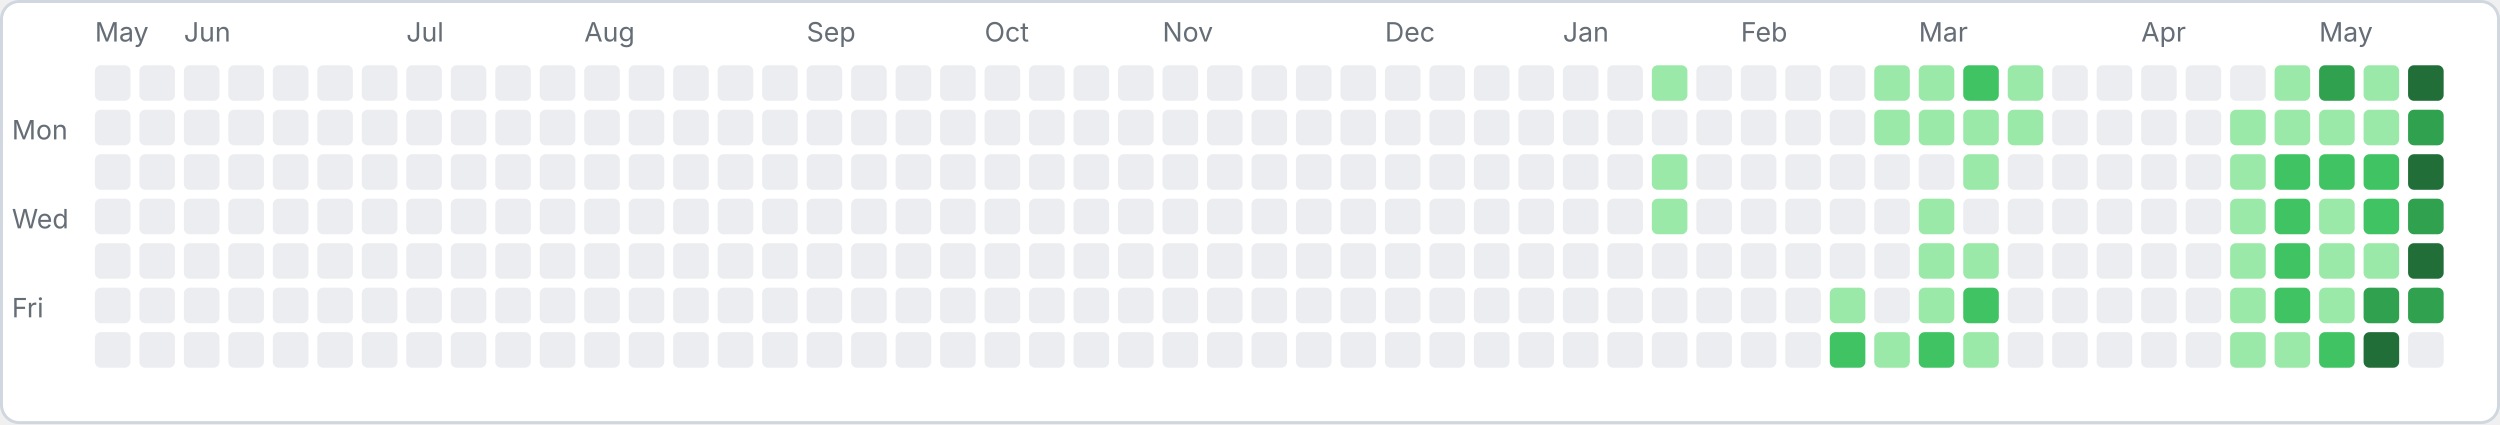
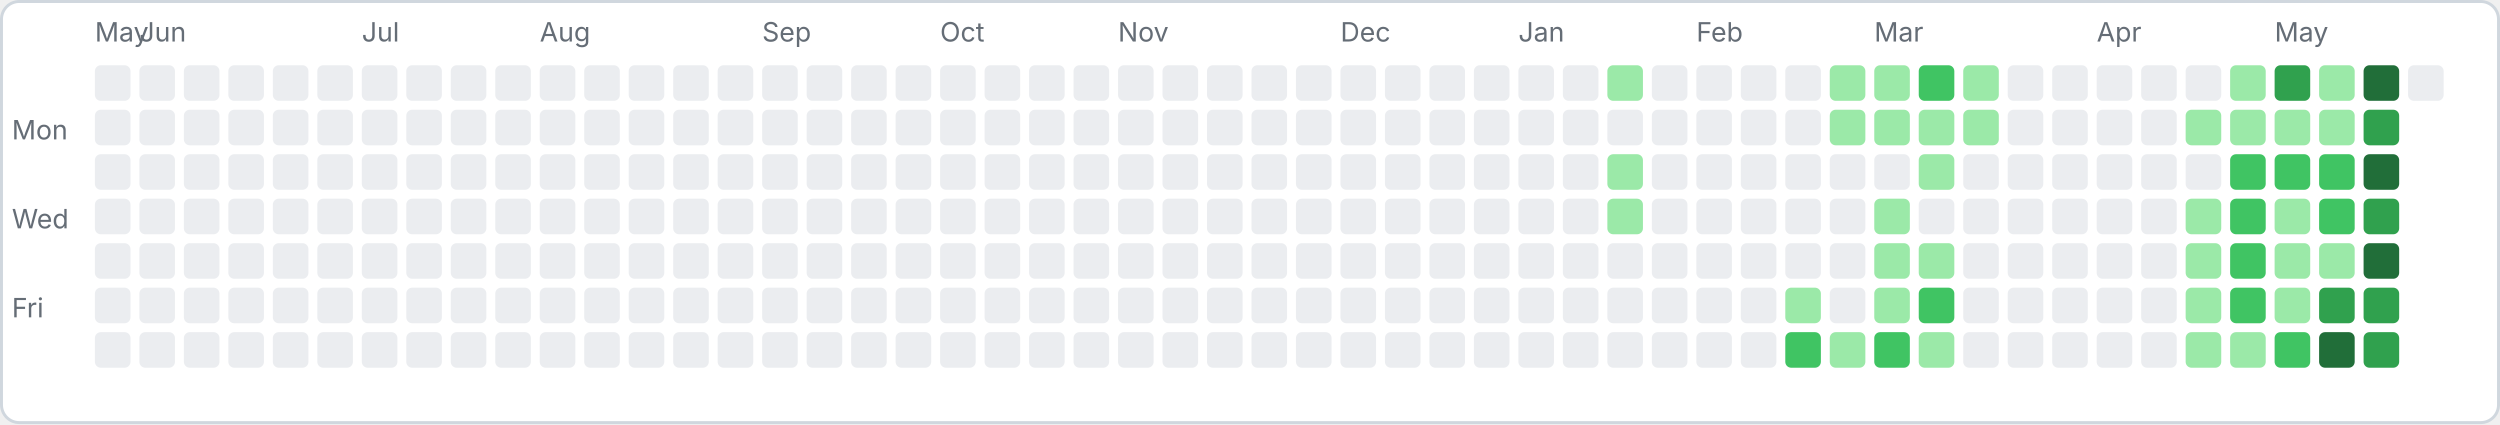
<svg xmlns="http://www.w3.org/2000/svg" width="843" height="143" viewBox="0 0 843 143">
  <rect x="0.5" y="0.5" width="842" height="142" rx="6" fill="#ffffff" stroke="#d0d7de" />
  <text x="4" y="47" font-family="-apple-system,sans-serif" font-size="9" fill="#656d76">Mon</text>
  <text x="4" y="77" font-family="-apple-system,sans-serif" font-size="9" fill="#656d76">Wed</text>
  <text x="4" y="107" font-family="-apple-system,sans-serif" font-size="9" fill="#656d76">Fri</text>
  <rect x="32" y="22" width="12" height="12" rx="2" fill="#ebedf0" />
  <rect x="32" y="37" width="12" height="12" rx="2" fill="#ebedf0" />
  <rect x="32" y="52" width="12" height="12" rx="2" fill="#ebedf0" />
  <rect x="32" y="67" width="12" height="12" rx="2" fill="#ebedf0" />
  <rect x="32" y="82" width="12" height="12" rx="2" fill="#ebedf0" />
  <rect x="32" y="97" width="12" height="12" rx="2" fill="#ebedf0" />
  <rect x="32" y="112" width="12" height="12" rx="2" fill="#ebedf0" />
  <text x="32" y="14" font-family="-apple-system,sans-serif" font-size="9" fill="#656d76">May</text>
  <rect x="47" y="22" width="12" height="12" rx="2" fill="#ebedf0" />
  <rect x="47" y="37" width="12" height="12" rx="2" fill="#ebedf0" />
  <rect x="47" y="52" width="12" height="12" rx="2" fill="#ebedf0" />
  <rect x="47" y="67" width="12" height="12" rx="2" fill="#ebedf0" />
  <rect x="47" y="82" width="12" height="12" rx="2" fill="#ebedf0" />
  <rect x="47" y="97" width="12" height="12" rx="2" fill="#ebedf0" />
  <rect x="47" y="112" width="12" height="12" rx="2" fill="#ebedf0" />
+   <text x="47" y="14" font-family="-apple-system,sans-serif" font-size="9" fill="#656d76">Jun</text>
  <rect x="62" y="22" width="12" height="12" rx="2" fill="#ebedf0" />
  <rect x="62" y="37" width="12" height="12" rx="2" fill="#ebedf0" />
  <rect x="62" y="52" width="12" height="12" rx="2" fill="#ebedf0" />
  <rect x="62" y="67" width="12" height="12" rx="2" fill="#ebedf0" />
  <rect x="62" y="82" width="12" height="12" rx="2" fill="#ebedf0" />
  <rect x="62" y="97" width="12" height="12" rx="2" fill="#ebedf0" />
  <rect x="62" y="112" width="12" height="12" rx="2" fill="#ebedf0" />
-   <text x="62" y="14" font-family="-apple-system,sans-serif" font-size="9" fill="#656d76">Jun</text>
  <rect x="77" y="22" width="12" height="12" rx="2" fill="#ebedf0" />
  <rect x="77" y="37" width="12" height="12" rx="2" fill="#ebedf0" />
  <rect x="77" y="52" width="12" height="12" rx="2" fill="#ebedf0" />
  <rect x="77" y="67" width="12" height="12" rx="2" fill="#ebedf0" />
  <rect x="77" y="82" width="12" height="12" rx="2" fill="#ebedf0" />
  <rect x="77" y="97" width="12" height="12" rx="2" fill="#ebedf0" />
  <rect x="77" y="112" width="12" height="12" rx="2" fill="#ebedf0" />
  <rect x="92" y="22" width="12" height="12" rx="2" fill="#ebedf0" />
  <rect x="92" y="37" width="12" height="12" rx="2" fill="#ebedf0" />
  <rect x="92" y="52" width="12" height="12" rx="2" fill="#ebedf0" />
  <rect x="92" y="67" width="12" height="12" rx="2" fill="#ebedf0" />
  <rect x="92" y="82" width="12" height="12" rx="2" fill="#ebedf0" />
  <rect x="92" y="97" width="12" height="12" rx="2" fill="#ebedf0" />
  <rect x="92" y="112" width="12" height="12" rx="2" fill="#ebedf0" />
  <rect x="107" y="22" width="12" height="12" rx="2" fill="#ebedf0" />
  <rect x="107" y="37" width="12" height="12" rx="2" fill="#ebedf0" />
  <rect x="107" y="52" width="12" height="12" rx="2" fill="#ebedf0" />
  <rect x="107" y="67" width="12" height="12" rx="2" fill="#ebedf0" />
  <rect x="107" y="82" width="12" height="12" rx="2" fill="#ebedf0" />
  <rect x="107" y="97" width="12" height="12" rx="2" fill="#ebedf0" />
  <rect x="107" y="112" width="12" height="12" rx="2" fill="#ebedf0" />
  <rect x="122" y="22" width="12" height="12" rx="2" fill="#ebedf0" />
  <rect x="122" y="37" width="12" height="12" rx="2" fill="#ebedf0" />
  <rect x="122" y="52" width="12" height="12" rx="2" fill="#ebedf0" />
  <rect x="122" y="67" width="12" height="12" rx="2" fill="#ebedf0" />
  <rect x="122" y="82" width="12" height="12" rx="2" fill="#ebedf0" />
  <rect x="122" y="97" width="12" height="12" rx="2" fill="#ebedf0" />
  <rect x="122" y="112" width="12" height="12" rx="2" fill="#ebedf0" />
+   <text x="122" y="14" font-family="-apple-system,sans-serif" font-size="9" fill="#656d76">Jul</text>
  <rect x="137" y="22" width="12" height="12" rx="2" fill="#ebedf0" />
  <rect x="137" y="37" width="12" height="12" rx="2" fill="#ebedf0" />
  <rect x="137" y="52" width="12" height="12" rx="2" fill="#ebedf0" />
  <rect x="137" y="67" width="12" height="12" rx="2" fill="#ebedf0" />
  <rect x="137" y="82" width="12" height="12" rx="2" fill="#ebedf0" />
  <rect x="137" y="97" width="12" height="12" rx="2" fill="#ebedf0" />
  <rect x="137" y="112" width="12" height="12" rx="2" fill="#ebedf0" />
-   <text x="137" y="14" font-family="-apple-system,sans-serif" font-size="9" fill="#656d76">Jul</text>
  <rect x="152" y="22" width="12" height="12" rx="2" fill="#ebedf0" />
  <rect x="152" y="37" width="12" height="12" rx="2" fill="#ebedf0" />
  <rect x="152" y="52" width="12" height="12" rx="2" fill="#ebedf0" />
  <rect x="152" y="67" width="12" height="12" rx="2" fill="#ebedf0" />
  <rect x="152" y="82" width="12" height="12" rx="2" fill="#ebedf0" />
  <rect x="152" y="97" width="12" height="12" rx="2" fill="#ebedf0" />
  <rect x="152" y="112" width="12" height="12" rx="2" fill="#ebedf0" />
  <rect x="167" y="22" width="12" height="12" rx="2" fill="#ebedf0" />
  <rect x="167" y="37" width="12" height="12" rx="2" fill="#ebedf0" />
  <rect x="167" y="52" width="12" height="12" rx="2" fill="#ebedf0" />
  <rect x="167" y="67" width="12" height="12" rx="2" fill="#ebedf0" />
  <rect x="167" y="82" width="12" height="12" rx="2" fill="#ebedf0" />
  <rect x="167" y="97" width="12" height="12" rx="2" fill="#ebedf0" />
  <rect x="167" y="112" width="12" height="12" rx="2" fill="#ebedf0" />
  <rect x="182" y="22" width="12" height="12" rx="2" fill="#ebedf0" />
  <rect x="182" y="37" width="12" height="12" rx="2" fill="#ebedf0" />
  <rect x="182" y="52" width="12" height="12" rx="2" fill="#ebedf0" />
  <rect x="182" y="67" width="12" height="12" rx="2" fill="#ebedf0" />
  <rect x="182" y="82" width="12" height="12" rx="2" fill="#ebedf0" />
  <rect x="182" y="97" width="12" height="12" rx="2" fill="#ebedf0" />
  <rect x="182" y="112" width="12" height="12" rx="2" fill="#ebedf0" />
+   <text x="182" y="14" font-family="-apple-system,sans-serif" font-size="9" fill="#656d76">Aug</text>
  <rect x="197" y="22" width="12" height="12" rx="2" fill="#ebedf0" />
  <rect x="197" y="37" width="12" height="12" rx="2" fill="#ebedf0" />
  <rect x="197" y="52" width="12" height="12" rx="2" fill="#ebedf0" />
  <rect x="197" y="67" width="12" height="12" rx="2" fill="#ebedf0" />
  <rect x="197" y="82" width="12" height="12" rx="2" fill="#ebedf0" />
  <rect x="197" y="97" width="12" height="12" rx="2" fill="#ebedf0" />
  <rect x="197" y="112" width="12" height="12" rx="2" fill="#ebedf0" />
-   <text x="197" y="14" font-family="-apple-system,sans-serif" font-size="9" fill="#656d76">Aug</text>
  <rect x="212" y="22" width="12" height="12" rx="2" fill="#ebedf0" />
  <rect x="212" y="37" width="12" height="12" rx="2" fill="#ebedf0" />
  <rect x="212" y="52" width="12" height="12" rx="2" fill="#ebedf0" />
  <rect x="212" y="67" width="12" height="12" rx="2" fill="#ebedf0" />
  <rect x="212" y="82" width="12" height="12" rx="2" fill="#ebedf0" />
  <rect x="212" y="97" width="12" height="12" rx="2" fill="#ebedf0" />
  <rect x="212" y="112" width="12" height="12" rx="2" fill="#ebedf0" />
  <rect x="227" y="22" width="12" height="12" rx="2" fill="#ebedf0" />
  <rect x="227" y="37" width="12" height="12" rx="2" fill="#ebedf0" />
  <rect x="227" y="52" width="12" height="12" rx="2" fill="#ebedf0" />
  <rect x="227" y="67" width="12" height="12" rx="2" fill="#ebedf0" />
  <rect x="227" y="82" width="12" height="12" rx="2" fill="#ebedf0" />
  <rect x="227" y="97" width="12" height="12" rx="2" fill="#ebedf0" />
  <rect x="227" y="112" width="12" height="12" rx="2" fill="#ebedf0" />
  <rect x="242" y="22" width="12" height="12" rx="2" fill="#ebedf0" />
  <rect x="242" y="37" width="12" height="12" rx="2" fill="#ebedf0" />
  <rect x="242" y="52" width="12" height="12" rx="2" fill="#ebedf0" />
  <rect x="242" y="67" width="12" height="12" rx="2" fill="#ebedf0" />
  <rect x="242" y="82" width="12" height="12" rx="2" fill="#ebedf0" />
  <rect x="242" y="97" width="12" height="12" rx="2" fill="#ebedf0" />
  <rect x="242" y="112" width="12" height="12" rx="2" fill="#ebedf0" />
  <rect x="257" y="22" width="12" height="12" rx="2" fill="#ebedf0" />
  <rect x="257" y="37" width="12" height="12" rx="2" fill="#ebedf0" />
  <rect x="257" y="52" width="12" height="12" rx="2" fill="#ebedf0" />
  <rect x="257" y="67" width="12" height="12" rx="2" fill="#ebedf0" />
  <rect x="257" y="82" width="12" height="12" rx="2" fill="#ebedf0" />
  <rect x="257" y="97" width="12" height="12" rx="2" fill="#ebedf0" />
  <rect x="257" y="112" width="12" height="12" rx="2" fill="#ebedf0" />
+   <text x="257" y="14" font-family="-apple-system,sans-serif" font-size="9" fill="#656d76">Sep</text>
  <rect x="272" y="22" width="12" height="12" rx="2" fill="#ebedf0" />
  <rect x="272" y="37" width="12" height="12" rx="2" fill="#ebedf0" />
  <rect x="272" y="52" width="12" height="12" rx="2" fill="#ebedf0" />
  <rect x="272" y="67" width="12" height="12" rx="2" fill="#ebedf0" />
  <rect x="272" y="82" width="12" height="12" rx="2" fill="#ebedf0" />
  <rect x="272" y="97" width="12" height="12" rx="2" fill="#ebedf0" />
  <rect x="272" y="112" width="12" height="12" rx="2" fill="#ebedf0" />
-   <text x="272" y="14" font-family="-apple-system,sans-serif" font-size="9" fill="#656d76">Sep</text>
  <rect x="287" y="22" width="12" height="12" rx="2" fill="#ebedf0" />
  <rect x="287" y="37" width="12" height="12" rx="2" fill="#ebedf0" />
  <rect x="287" y="52" width="12" height="12" rx="2" fill="#ebedf0" />
  <rect x="287" y="67" width="12" height="12" rx="2" fill="#ebedf0" />
  <rect x="287" y="82" width="12" height="12" rx="2" fill="#ebedf0" />
  <rect x="287" y="97" width="12" height="12" rx="2" fill="#ebedf0" />
  <rect x="287" y="112" width="12" height="12" rx="2" fill="#ebedf0" />
  <rect x="302" y="22" width="12" height="12" rx="2" fill="#ebedf0" />
  <rect x="302" y="37" width="12" height="12" rx="2" fill="#ebedf0" />
  <rect x="302" y="52" width="12" height="12" rx="2" fill="#ebedf0" />
  <rect x="302" y="67" width="12" height="12" rx="2" fill="#ebedf0" />
  <rect x="302" y="82" width="12" height="12" rx="2" fill="#ebedf0" />
  <rect x="302" y="97" width="12" height="12" rx="2" fill="#ebedf0" />
  <rect x="302" y="112" width="12" height="12" rx="2" fill="#ebedf0" />
  <rect x="317" y="22" width="12" height="12" rx="2" fill="#ebedf0" />
  <rect x="317" y="37" width="12" height="12" rx="2" fill="#ebedf0" />
  <rect x="317" y="52" width="12" height="12" rx="2" fill="#ebedf0" />
  <rect x="317" y="67" width="12" height="12" rx="2" fill="#ebedf0" />
  <rect x="317" y="82" width="12" height="12" rx="2" fill="#ebedf0" />
  <rect x="317" y="97" width="12" height="12" rx="2" fill="#ebedf0" />
  <rect x="317" y="112" width="12" height="12" rx="2" fill="#ebedf0" />
+   <text x="317" y="14" font-family="-apple-system,sans-serif" font-size="9" fill="#656d76">Oct</text>
  <rect x="332" y="22" width="12" height="12" rx="2" fill="#ebedf0" />
  <rect x="332" y="37" width="12" height="12" rx="2" fill="#ebedf0" />
  <rect x="332" y="52" width="12" height="12" rx="2" fill="#ebedf0" />
  <rect x="332" y="67" width="12" height="12" rx="2" fill="#ebedf0" />
  <rect x="332" y="82" width="12" height="12" rx="2" fill="#ebedf0" />
  <rect x="332" y="97" width="12" height="12" rx="2" fill="#ebedf0" />
  <rect x="332" y="112" width="12" height="12" rx="2" fill="#ebedf0" />
-   <text x="332" y="14" font-family="-apple-system,sans-serif" font-size="9" fill="#656d76">Oct</text>
  <rect x="347" y="22" width="12" height="12" rx="2" fill="#ebedf0" />
  <rect x="347" y="37" width="12" height="12" rx="2" fill="#ebedf0" />
  <rect x="347" y="52" width="12" height="12" rx="2" fill="#ebedf0" />
  <rect x="347" y="67" width="12" height="12" rx="2" fill="#ebedf0" />
  <rect x="347" y="82" width="12" height="12" rx="2" fill="#ebedf0" />
  <rect x="347" y="97" width="12" height="12" rx="2" fill="#ebedf0" />
  <rect x="347" y="112" width="12" height="12" rx="2" fill="#ebedf0" />
  <rect x="362" y="22" width="12" height="12" rx="2" fill="#ebedf0" />
  <rect x="362" y="37" width="12" height="12" rx="2" fill="#ebedf0" />
  <rect x="362" y="52" width="12" height="12" rx="2" fill="#ebedf0" />
  <rect x="362" y="67" width="12" height="12" rx="2" fill="#ebedf0" />
  <rect x="362" y="82" width="12" height="12" rx="2" fill="#ebedf0" />
  <rect x="362" y="97" width="12" height="12" rx="2" fill="#ebedf0" />
  <rect x="362" y="112" width="12" height="12" rx="2" fill="#ebedf0" />
  <rect x="377" y="22" width="12" height="12" rx="2" fill="#ebedf0" />
  <rect x="377" y="37" width="12" height="12" rx="2" fill="#ebedf0" />
  <rect x="377" y="52" width="12" height="12" rx="2" fill="#ebedf0" />
  <rect x="377" y="67" width="12" height="12" rx="2" fill="#ebedf0" />
  <rect x="377" y="82" width="12" height="12" rx="2" fill="#ebedf0" />
  <rect x="377" y="97" width="12" height="12" rx="2" fill="#ebedf0" />
  <rect x="377" y="112" width="12" height="12" rx="2" fill="#ebedf0" />
+   <text x="377" y="14" font-family="-apple-system,sans-serif" font-size="9" fill="#656d76">Nov</text>
  <rect x="392" y="22" width="12" height="12" rx="2" fill="#ebedf0" />
  <rect x="392" y="37" width="12" height="12" rx="2" fill="#ebedf0" />
  <rect x="392" y="52" width="12" height="12" rx="2" fill="#ebedf0" />
  <rect x="392" y="67" width="12" height="12" rx="2" fill="#ebedf0" />
  <rect x="392" y="82" width="12" height="12" rx="2" fill="#ebedf0" />
  <rect x="392" y="97" width="12" height="12" rx="2" fill="#ebedf0" />
  <rect x="392" y="112" width="12" height="12" rx="2" fill="#ebedf0" />
-   <text x="392" y="14" font-family="-apple-system,sans-serif" font-size="9" fill="#656d76">Nov</text>
  <rect x="407" y="22" width="12" height="12" rx="2" fill="#ebedf0" />
  <rect x="407" y="37" width="12" height="12" rx="2" fill="#ebedf0" />
  <rect x="407" y="52" width="12" height="12" rx="2" fill="#ebedf0" />
  <rect x="407" y="67" width="12" height="12" rx="2" fill="#ebedf0" />
  <rect x="407" y="82" width="12" height="12" rx="2" fill="#ebedf0" />
  <rect x="407" y="97" width="12" height="12" rx="2" fill="#ebedf0" />
  <rect x="407" y="112" width="12" height="12" rx="2" fill="#ebedf0" />
  <rect x="422" y="22" width="12" height="12" rx="2" fill="#ebedf0" />
  <rect x="422" y="37" width="12" height="12" rx="2" fill="#ebedf0" />
  <rect x="422" y="52" width="12" height="12" rx="2" fill="#ebedf0" />
  <rect x="422" y="67" width="12" height="12" rx="2" fill="#ebedf0" />
  <rect x="422" y="82" width="12" height="12" rx="2" fill="#ebedf0" />
  <rect x="422" y="97" width="12" height="12" rx="2" fill="#ebedf0" />
  <rect x="422" y="112" width="12" height="12" rx="2" fill="#ebedf0" />
  <rect x="437" y="22" width="12" height="12" rx="2" fill="#ebedf0" />
  <rect x="437" y="37" width="12" height="12" rx="2" fill="#ebedf0" />
  <rect x="437" y="52" width="12" height="12" rx="2" fill="#ebedf0" />
  <rect x="437" y="67" width="12" height="12" rx="2" fill="#ebedf0" />
  <rect x="437" y="82" width="12" height="12" rx="2" fill="#ebedf0" />
  <rect x="437" y="97" width="12" height="12" rx="2" fill="#ebedf0" />
  <rect x="437" y="112" width="12" height="12" rx="2" fill="#ebedf0" />
  <rect x="452" y="22" width="12" height="12" rx="2" fill="#ebedf0" />
  <rect x="452" y="37" width="12" height="12" rx="2" fill="#ebedf0" />
  <rect x="452" y="52" width="12" height="12" rx="2" fill="#ebedf0" />
  <rect x="452" y="67" width="12" height="12" rx="2" fill="#ebedf0" />
  <rect x="452" y="82" width="12" height="12" rx="2" fill="#ebedf0" />
  <rect x="452" y="97" width="12" height="12" rx="2" fill="#ebedf0" />
  <rect x="452" y="112" width="12" height="12" rx="2" fill="#ebedf0" />
+   <text x="452" y="14" font-family="-apple-system,sans-serif" font-size="9" fill="#656d76">Dec</text>
  <rect x="467" y="22" width="12" height="12" rx="2" fill="#ebedf0" />
  <rect x="467" y="37" width="12" height="12" rx="2" fill="#ebedf0" />
  <rect x="467" y="52" width="12" height="12" rx="2" fill="#ebedf0" />
  <rect x="467" y="67" width="12" height="12" rx="2" fill="#ebedf0" />
  <rect x="467" y="82" width="12" height="12" rx="2" fill="#ebedf0" />
  <rect x="467" y="97" width="12" height="12" rx="2" fill="#ebedf0" />
  <rect x="467" y="112" width="12" height="12" rx="2" fill="#ebedf0" />
-   <text x="467" y="14" font-family="-apple-system,sans-serif" font-size="9" fill="#656d76">Dec</text>
  <rect x="482" y="22" width="12" height="12" rx="2" fill="#ebedf0" />
  <rect x="482" y="37" width="12" height="12" rx="2" fill="#ebedf0" />
  <rect x="482" y="52" width="12" height="12" rx="2" fill="#ebedf0" />
  <rect x="482" y="67" width="12" height="12" rx="2" fill="#ebedf0" />
  <rect x="482" y="82" width="12" height="12" rx="2" fill="#ebedf0" />
  <rect x="482" y="97" width="12" height="12" rx="2" fill="#ebedf0" />
  <rect x="482" y="112" width="12" height="12" rx="2" fill="#ebedf0" />
  <rect x="497" y="22" width="12" height="12" rx="2" fill="#ebedf0" />
  <rect x="497" y="37" width="12" height="12" rx="2" fill="#ebedf0" />
  <rect x="497" y="52" width="12" height="12" rx="2" fill="#ebedf0" />
  <rect x="497" y="67" width="12" height="12" rx="2" fill="#ebedf0" />
  <rect x="497" y="82" width="12" height="12" rx="2" fill="#ebedf0" />
  <rect x="497" y="97" width="12" height="12" rx="2" fill="#ebedf0" />
  <rect x="497" y="112" width="12" height="12" rx="2" fill="#ebedf0" />
  <rect x="512" y="22" width="12" height="12" rx="2" fill="#ebedf0" />
  <rect x="512" y="37" width="12" height="12" rx="2" fill="#ebedf0" />
  <rect x="512" y="52" width="12" height="12" rx="2" fill="#ebedf0" />
  <rect x="512" y="67" width="12" height="12" rx="2" fill="#ebedf0" />
  <rect x="512" y="82" width="12" height="12" rx="2" fill="#ebedf0" />
  <rect x="512" y="97" width="12" height="12" rx="2" fill="#ebedf0" />
  <rect x="512" y="112" width="12" height="12" rx="2" fill="#ebedf0" />
+   <text x="512" y="14" font-family="-apple-system,sans-serif" font-size="9" fill="#656d76">Jan</text>
  <rect x="527" y="22" width="12" height="12" rx="2" fill="#ebedf0" />
  <rect x="527" y="37" width="12" height="12" rx="2" fill="#ebedf0" />
  <rect x="527" y="52" width="12" height="12" rx="2" fill="#ebedf0" />
  <rect x="527" y="67" width="12" height="12" rx="2" fill="#ebedf0" />
  <rect x="527" y="82" width="12" height="12" rx="2" fill="#ebedf0" />
  <rect x="527" y="97" width="12" height="12" rx="2" fill="#ebedf0" />
  <rect x="527" y="112" width="12" height="12" rx="2" fill="#ebedf0" />
-   <text x="527" y="14" font-family="-apple-system,sans-serif" font-size="9" fill="#656d76">Jan</text>
-   <rect x="542" y="22" width="12" height="12" rx="2" fill="#ebedf0" />
+   <rect x="542" y="22" width="12" height="12" rx="2" fill="#9be9a8" />
  <rect x="542" y="37" width="12" height="12" rx="2" fill="#ebedf0" />
-   <rect x="542" y="52" width="12" height="12" rx="2" fill="#ebedf0" />
-   <rect x="542" y="67" width="12" height="12" rx="2" fill="#ebedf0" />
+   <rect x="542" y="52" width="12" height="12" rx="2" fill="#9be9a8" />
+   <rect x="542" y="67" width="12" height="12" rx="2" fill="#9be9a8" />
  <rect x="542" y="82" width="12" height="12" rx="2" fill="#ebedf0" />
  <rect x="542" y="97" width="12" height="12" rx="2" fill="#ebedf0" />
  <rect x="542" y="112" width="12" height="12" rx="2" fill="#ebedf0" />
-   <rect x="557" y="22" width="12" height="12" rx="2" fill="#9be9a8" />
+   <rect x="557" y="22" width="12" height="12" rx="2" fill="#ebedf0" />
  <rect x="557" y="37" width="12" height="12" rx="2" fill="#ebedf0" />
-   <rect x="557" y="52" width="12" height="12" rx="2" fill="#9be9a8" />
-   <rect x="557" y="67" width="12" height="12" rx="2" fill="#9be9a8" />
+   <rect x="557" y="52" width="12" height="12" rx="2" fill="#ebedf0" />
+   <rect x="557" y="67" width="12" height="12" rx="2" fill="#ebedf0" />
  <rect x="557" y="82" width="12" height="12" rx="2" fill="#ebedf0" />
  <rect x="557" y="97" width="12" height="12" rx="2" fill="#ebedf0" />
  <rect x="557" y="112" width="12" height="12" rx="2" fill="#ebedf0" />
  <rect x="572" y="22" width="12" height="12" rx="2" fill="#ebedf0" />
  <rect x="572" y="37" width="12" height="12" rx="2" fill="#ebedf0" />
  <rect x="572" y="52" width="12" height="12" rx="2" fill="#ebedf0" />
  <rect x="572" y="67" width="12" height="12" rx="2" fill="#ebedf0" />
  <rect x="572" y="82" width="12" height="12" rx="2" fill="#ebedf0" />
  <rect x="572" y="97" width="12" height="12" rx="2" fill="#ebedf0" />
  <rect x="572" y="112" width="12" height="12" rx="2" fill="#ebedf0" />
+   <text x="572" y="14" font-family="-apple-system,sans-serif" font-size="9" fill="#656d76">Feb</text>
  <rect x="587" y="22" width="12" height="12" rx="2" fill="#ebedf0" />
  <rect x="587" y="37" width="12" height="12" rx="2" fill="#ebedf0" />
  <rect x="587" y="52" width="12" height="12" rx="2" fill="#ebedf0" />
  <rect x="587" y="67" width="12" height="12" rx="2" fill="#ebedf0" />
  <rect x="587" y="82" width="12" height="12" rx="2" fill="#ebedf0" />
  <rect x="587" y="97" width="12" height="12" rx="2" fill="#ebedf0" />
  <rect x="587" y="112" width="12" height="12" rx="2" fill="#ebedf0" />
-   <text x="587" y="14" font-family="-apple-system,sans-serif" font-size="9" fill="#656d76">Feb</text>
  <rect x="602" y="22" width="12" height="12" rx="2" fill="#ebedf0" />
  <rect x="602" y="37" width="12" height="12" rx="2" fill="#ebedf0" />
  <rect x="602" y="52" width="12" height="12" rx="2" fill="#ebedf0" />
  <rect x="602" y="67" width="12" height="12" rx="2" fill="#ebedf0" />
  <rect x="602" y="82" width="12" height="12" rx="2" fill="#ebedf0" />
-   <rect x="602" y="97" width="12" height="12" rx="2" fill="#ebedf0" />
-   <rect x="602" y="112" width="12" height="12" rx="2" fill="#ebedf0" />
-   <rect x="617" y="22" width="12" height="12" rx="2" fill="#ebedf0" />
-   <rect x="617" y="37" width="12" height="12" rx="2" fill="#ebedf0" />
+   <rect x="602" y="97" width="12" height="12" rx="2" fill="#9be9a8" />
+   <rect x="602" y="112" width="12" height="12" rx="2" fill="#40c463" />
+   <rect x="617" y="22" width="12" height="12" rx="2" fill="#9be9a8" />
+   <rect x="617" y="37" width="12" height="12" rx="2" fill="#9be9a8" />
  <rect x="617" y="52" width="12" height="12" rx="2" fill="#ebedf0" />
  <rect x="617" y="67" width="12" height="12" rx="2" fill="#ebedf0" />
  <rect x="617" y="82" width="12" height="12" rx="2" fill="#ebedf0" />
-   <rect x="617" y="97" width="12" height="12" rx="2" fill="#9be9a8" />
-   <rect x="617" y="112" width="12" height="12" rx="2" fill="#40c463" />
+   <rect x="617" y="97" width="12" height="12" rx="2" fill="#ebedf0" />
+   <rect x="617" y="112" width="12" height="12" rx="2" fill="#9be9a8" />
  <rect x="632" y="22" width="12" height="12" rx="2" fill="#9be9a8" />
  <rect x="632" y="37" width="12" height="12" rx="2" fill="#9be9a8" />
  <rect x="632" y="52" width="12" height="12" rx="2" fill="#ebedf0" />
-   <rect x="632" y="67" width="12" height="12" rx="2" fill="#ebedf0" />
-   <rect x="632" y="82" width="12" height="12" rx="2" fill="#ebedf0" />
-   <rect x="632" y="97" width="12" height="12" rx="2" fill="#ebedf0" />
-   <rect x="632" y="112" width="12" height="12" rx="2" fill="#9be9a8" />
-   <rect x="647" y="22" width="12" height="12" rx="2" fill="#9be9a8" />
+   <rect x="632" y="67" width="12" height="12" rx="2" fill="#9be9a8" />
+   <rect x="632" y="82" width="12" height="12" rx="2" fill="#9be9a8" />
+   <rect x="632" y="97" width="12" height="12" rx="2" fill="#9be9a8" />
+   <rect x="632" y="112" width="12" height="12" rx="2" fill="#40c463" />
+   <text x="632" y="14" font-family="-apple-system,sans-serif" font-size="9" fill="#656d76">Mar</text>
+   <rect x="647" y="22" width="12" height="12" rx="2" fill="#40c463" />
  <rect x="647" y="37" width="12" height="12" rx="2" fill="#9be9a8" />
-   <rect x="647" y="52" width="12" height="12" rx="2" fill="#ebedf0" />
-   <rect x="647" y="67" width="12" height="12" rx="2" fill="#9be9a8" />
+   <rect x="647" y="52" width="12" height="12" rx="2" fill="#9be9a8" />
+   <rect x="647" y="67" width="12" height="12" rx="2" fill="#ebedf0" />
  <rect x="647" y="82" width="12" height="12" rx="2" fill="#9be9a8" />
-   <rect x="647" y="97" width="12" height="12" rx="2" fill="#9be9a8" />
-   <rect x="647" y="112" width="12" height="12" rx="2" fill="#40c463" />
-   <text x="647" y="14" font-family="-apple-system,sans-serif" font-size="9" fill="#656d76">Mar</text>
-   <rect x="662" y="22" width="12" height="12" rx="2" fill="#40c463" />
+   <rect x="647" y="97" width="12" height="12" rx="2" fill="#40c463" />
+   <rect x="647" y="112" width="12" height="12" rx="2" fill="#9be9a8" />
+   <rect x="662" y="22" width="12" height="12" rx="2" fill="#9be9a8" />
  <rect x="662" y="37" width="12" height="12" rx="2" fill="#9be9a8" />
-   <rect x="662" y="52" width="12" height="12" rx="2" fill="#9be9a8" />
+   <rect x="662" y="52" width="12" height="12" rx="2" fill="#ebedf0" />
  <rect x="662" y="67" width="12" height="12" rx="2" fill="#ebedf0" />
-   <rect x="662" y="82" width="12" height="12" rx="2" fill="#9be9a8" />
-   <rect x="662" y="97" width="12" height="12" rx="2" fill="#40c463" />
-   <rect x="662" y="112" width="12" height="12" rx="2" fill="#9be9a8" />
-   <rect x="677" y="22" width="12" height="12" rx="2" fill="#9be9a8" />
-   <rect x="677" y="37" width="12" height="12" rx="2" fill="#9be9a8" />
+   <rect x="662" y="82" width="12" height="12" rx="2" fill="#ebedf0" />
+   <rect x="662" y="97" width="12" height="12" rx="2" fill="#ebedf0" />
+   <rect x="662" y="112" width="12" height="12" rx="2" fill="#ebedf0" />
+   <rect x="677" y="22" width="12" height="12" rx="2" fill="#ebedf0" />
+   <rect x="677" y="37" width="12" height="12" rx="2" fill="#ebedf0" />
  <rect x="677" y="52" width="12" height="12" rx="2" fill="#ebedf0" />
  <rect x="677" y="67" width="12" height="12" rx="2" fill="#ebedf0" />
  <rect x="677" y="82" width="12" height="12" rx="2" fill="#ebedf0" />
  <rect x="677" y="97" width="12" height="12" rx="2" fill="#ebedf0" />
  <rect x="677" y="112" width="12" height="12" rx="2" fill="#ebedf0" />
  <rect x="692" y="22" width="12" height="12" rx="2" fill="#ebedf0" />
  <rect x="692" y="37" width="12" height="12" rx="2" fill="#ebedf0" />
  <rect x="692" y="52" width="12" height="12" rx="2" fill="#ebedf0" />
  <rect x="692" y="67" width="12" height="12" rx="2" fill="#ebedf0" />
  <rect x="692" y="82" width="12" height="12" rx="2" fill="#ebedf0" />
  <rect x="692" y="97" width="12" height="12" rx="2" fill="#ebedf0" />
  <rect x="692" y="112" width="12" height="12" rx="2" fill="#ebedf0" />
  <rect x="707" y="22" width="12" height="12" rx="2" fill="#ebedf0" />
  <rect x="707" y="37" width="12" height="12" rx="2" fill="#ebedf0" />
  <rect x="707" y="52" width="12" height="12" rx="2" fill="#ebedf0" />
  <rect x="707" y="67" width="12" height="12" rx="2" fill="#ebedf0" />
  <rect x="707" y="82" width="12" height="12" rx="2" fill="#ebedf0" />
  <rect x="707" y="97" width="12" height="12" rx="2" fill="#ebedf0" />
  <rect x="707" y="112" width="12" height="12" rx="2" fill="#ebedf0" />
+   <text x="707" y="14" font-family="-apple-system,sans-serif" font-size="9" fill="#656d76">Apr</text>
  <rect x="722" y="22" width="12" height="12" rx="2" fill="#ebedf0" />
  <rect x="722" y="37" width="12" height="12" rx="2" fill="#ebedf0" />
  <rect x="722" y="52" width="12" height="12" rx="2" fill="#ebedf0" />
  <rect x="722" y="67" width="12" height="12" rx="2" fill="#ebedf0" />
  <rect x="722" y="82" width="12" height="12" rx="2" fill="#ebedf0" />
  <rect x="722" y="97" width="12" height="12" rx="2" fill="#ebedf0" />
  <rect x="722" y="112" width="12" height="12" rx="2" fill="#ebedf0" />
-   <text x="722" y="14" font-family="-apple-system,sans-serif" font-size="9" fill="#656d76">Apr</text>
  <rect x="737" y="22" width="12" height="12" rx="2" fill="#ebedf0" />
-   <rect x="737" y="37" width="12" height="12" rx="2" fill="#ebedf0" />
+   <rect x="737" y="37" width="12" height="12" rx="2" fill="#9be9a8" />
  <rect x="737" y="52" width="12" height="12" rx="2" fill="#ebedf0" />
-   <rect x="737" y="67" width="12" height="12" rx="2" fill="#ebedf0" />
-   <rect x="737" y="82" width="12" height="12" rx="2" fill="#ebedf0" />
-   <rect x="737" y="97" width="12" height="12" rx="2" fill="#ebedf0" />
-   <rect x="737" y="112" width="12" height="12" rx="2" fill="#ebedf0" />
-   <rect x="752" y="22" width="12" height="12" rx="2" fill="#ebedf0" />
+   <rect x="737" y="67" width="12" height="12" rx="2" fill="#9be9a8" />
+   <rect x="737" y="82" width="12" height="12" rx="2" fill="#9be9a8" />
+   <rect x="737" y="97" width="12" height="12" rx="2" fill="#9be9a8" />
+   <rect x="737" y="112" width="12" height="12" rx="2" fill="#9be9a8" />
+   <rect x="752" y="22" width="12" height="12" rx="2" fill="#9be9a8" />
  <rect x="752" y="37" width="12" height="12" rx="2" fill="#9be9a8" />
-   <rect x="752" y="52" width="12" height="12" rx="2" fill="#9be9a8" />
-   <rect x="752" y="67" width="12" height="12" rx="2" fill="#9be9a8" />
-   <rect x="752" y="82" width="12" height="12" rx="2" fill="#9be9a8" />
-   <rect x="752" y="97" width="12" height="12" rx="2" fill="#9be9a8" />
+   <rect x="752" y="52" width="12" height="12" rx="2" fill="#40c463" />
+   <rect x="752" y="67" width="12" height="12" rx="2" fill="#40c463" />
+   <rect x="752" y="82" width="12" height="12" rx="2" fill="#40c463" />
+   <rect x="752" y="97" width="12" height="12" rx="2" fill="#40c463" />
  <rect x="752" y="112" width="12" height="12" rx="2" fill="#9be9a8" />
-   <rect x="767" y="22" width="12" height="12" rx="2" fill="#9be9a8" />
+   <rect x="767" y="22" width="12" height="12" rx="2" fill="#30a14e" />
  <rect x="767" y="37" width="12" height="12" rx="2" fill="#9be9a8" />
  <rect x="767" y="52" width="12" height="12" rx="2" fill="#40c463" />
-   <rect x="767" y="67" width="12" height="12" rx="2" fill="#40c463" />
-   <rect x="767" y="82" width="12" height="12" rx="2" fill="#40c463" />
-   <rect x="767" y="97" width="12" height="12" rx="2" fill="#40c463" />
-   <rect x="767" y="112" width="12" height="12" rx="2" fill="#9be9a8" />
-   <rect x="782" y="22" width="12" height="12" rx="2" fill="#30a14e" />
+   <rect x="767" y="67" width="12" height="12" rx="2" fill="#9be9a8" />
+   <rect x="767" y="82" width="12" height="12" rx="2" fill="#9be9a8" />
+   <rect x="767" y="97" width="12" height="12" rx="2" fill="#9be9a8" />
+   <rect x="767" y="112" width="12" height="12" rx="2" fill="#40c463" />
+   <text x="767" y="14" font-family="-apple-system,sans-serif" font-size="9" fill="#656d76">May</text>
+   <rect x="782" y="22" width="12" height="12" rx="2" fill="#9be9a8" />
  <rect x="782" y="37" width="12" height="12" rx="2" fill="#9be9a8" />
  <rect x="782" y="52" width="12" height="12" rx="2" fill="#40c463" />
-   <rect x="782" y="67" width="12" height="12" rx="2" fill="#9be9a8" />
+   <rect x="782" y="67" width="12" height="12" rx="2" fill="#40c463" />
  <rect x="782" y="82" width="12" height="12" rx="2" fill="#9be9a8" />
-   <rect x="782" y="97" width="12" height="12" rx="2" fill="#9be9a8" />
-   <rect x="782" y="112" width="12" height="12" rx="2" fill="#40c463" />
-   <text x="782" y="14" font-family="-apple-system,sans-serif" font-size="9" fill="#656d76">May</text>
-   <rect x="797" y="22" width="12" height="12" rx="2" fill="#9be9a8" />
-   <rect x="797" y="37" width="12" height="12" rx="2" fill="#9be9a8" />
-   <rect x="797" y="52" width="12" height="12" rx="2" fill="#40c463" />
-   <rect x="797" y="67" width="12" height="12" rx="2" fill="#40c463" />
-   <rect x="797" y="82" width="12" height="12" rx="2" fill="#9be9a8" />
+   <rect x="782" y="97" width="12" height="12" rx="2" fill="#30a14e" />
+   <rect x="782" y="112" width="12" height="12" rx="2" fill="#216e39" />
+   <rect x="797" y="22" width="12" height="12" rx="2" fill="#216e39" />
+   <rect x="797" y="37" width="12" height="12" rx="2" fill="#30a14e" />
+   <rect x="797" y="52" width="12" height="12" rx="2" fill="#216e39" />
+   <rect x="797" y="67" width="12" height="12" rx="2" fill="#30a14e" />
+   <rect x="797" y="82" width="12" height="12" rx="2" fill="#216e39" />
  <rect x="797" y="97" width="12" height="12" rx="2" fill="#30a14e" />
-   <rect x="797" y="112" width="12" height="12" rx="2" fill="#216e39" />
-   <rect x="812" y="22" width="12" height="12" rx="2" fill="#216e39" />
-   <rect x="812" y="37" width="12" height="12" rx="2" fill="#30a14e" />
-   <rect x="812" y="52" width="12" height="12" rx="2" fill="#216e39" />
-   <rect x="812" y="67" width="12" height="12" rx="2" fill="#30a14e" />
-   <rect x="812" y="82" width="12" height="12" rx="2" fill="#216e39" />
-   <rect x="812" y="97" width="12" height="12" rx="2" fill="#30a14e" />
-   <rect x="812" y="112" width="12" height="12" rx="2" fill="#ebedf0" />
+   <rect x="797" y="112" width="12" height="12" rx="2" fill="#30a14e" />
+   <rect x="812" y="22" width="12" height="12" rx="2" fill="#ebedf0" />
</svg>
